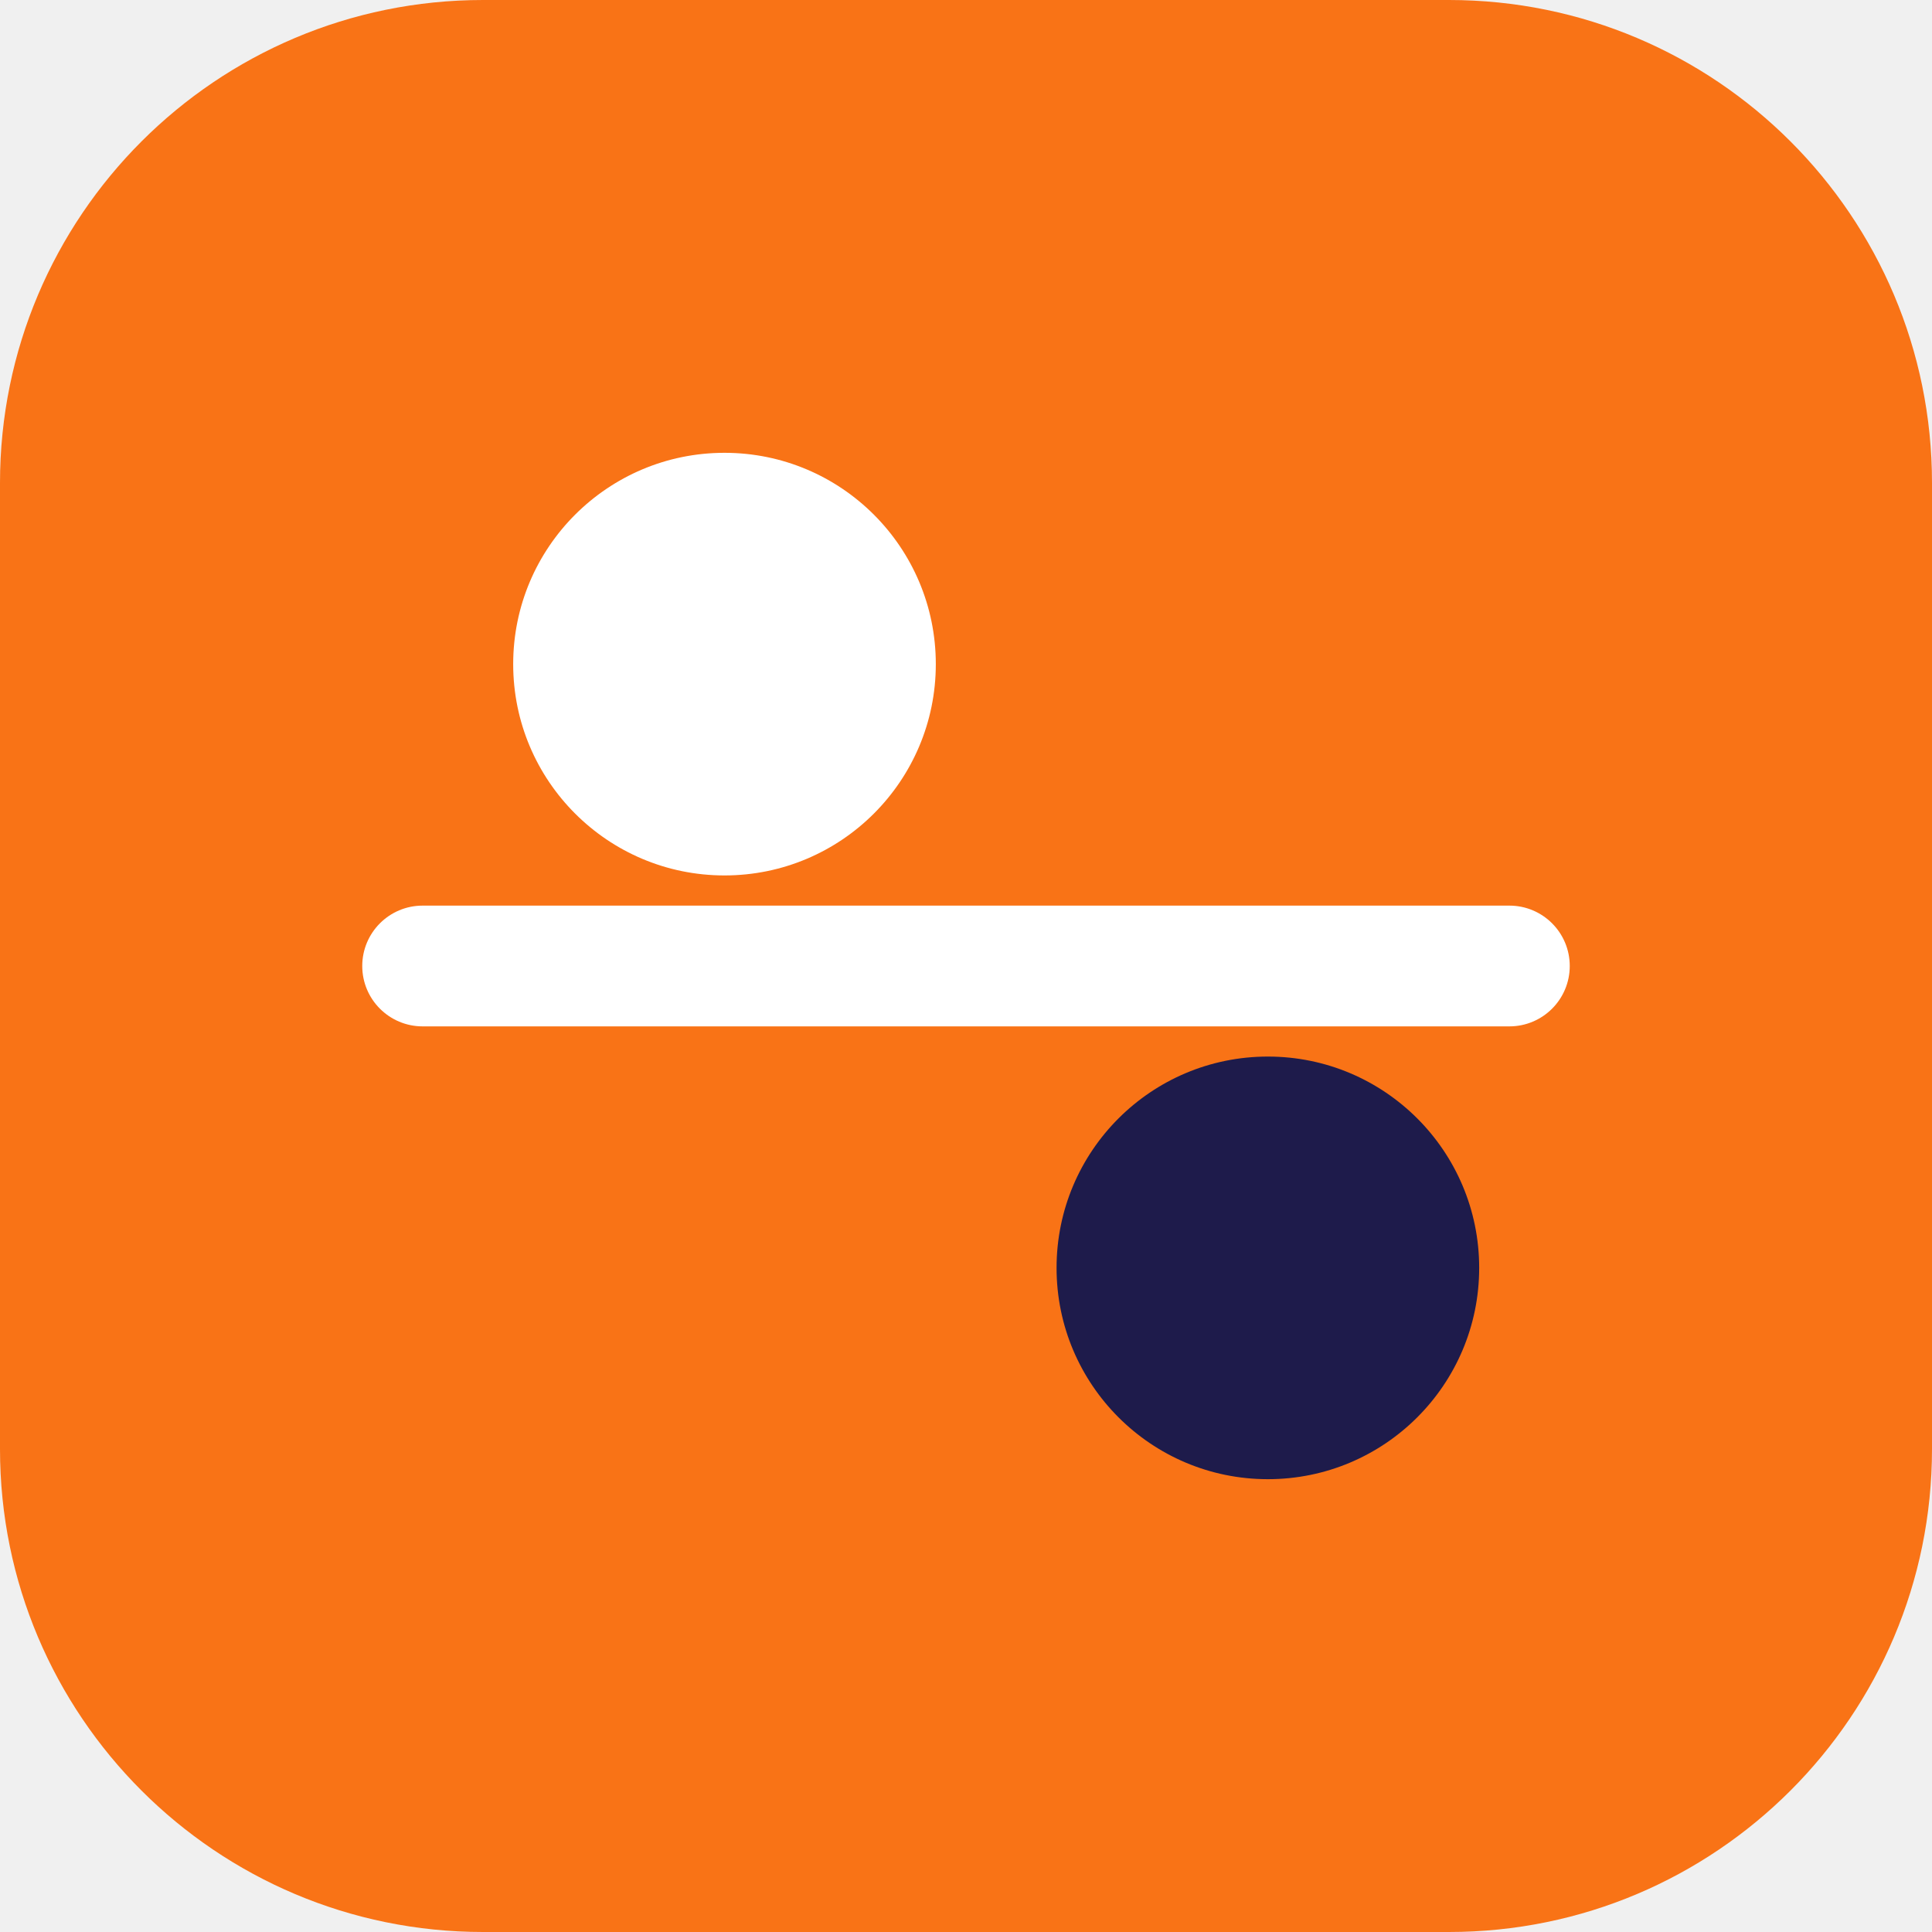
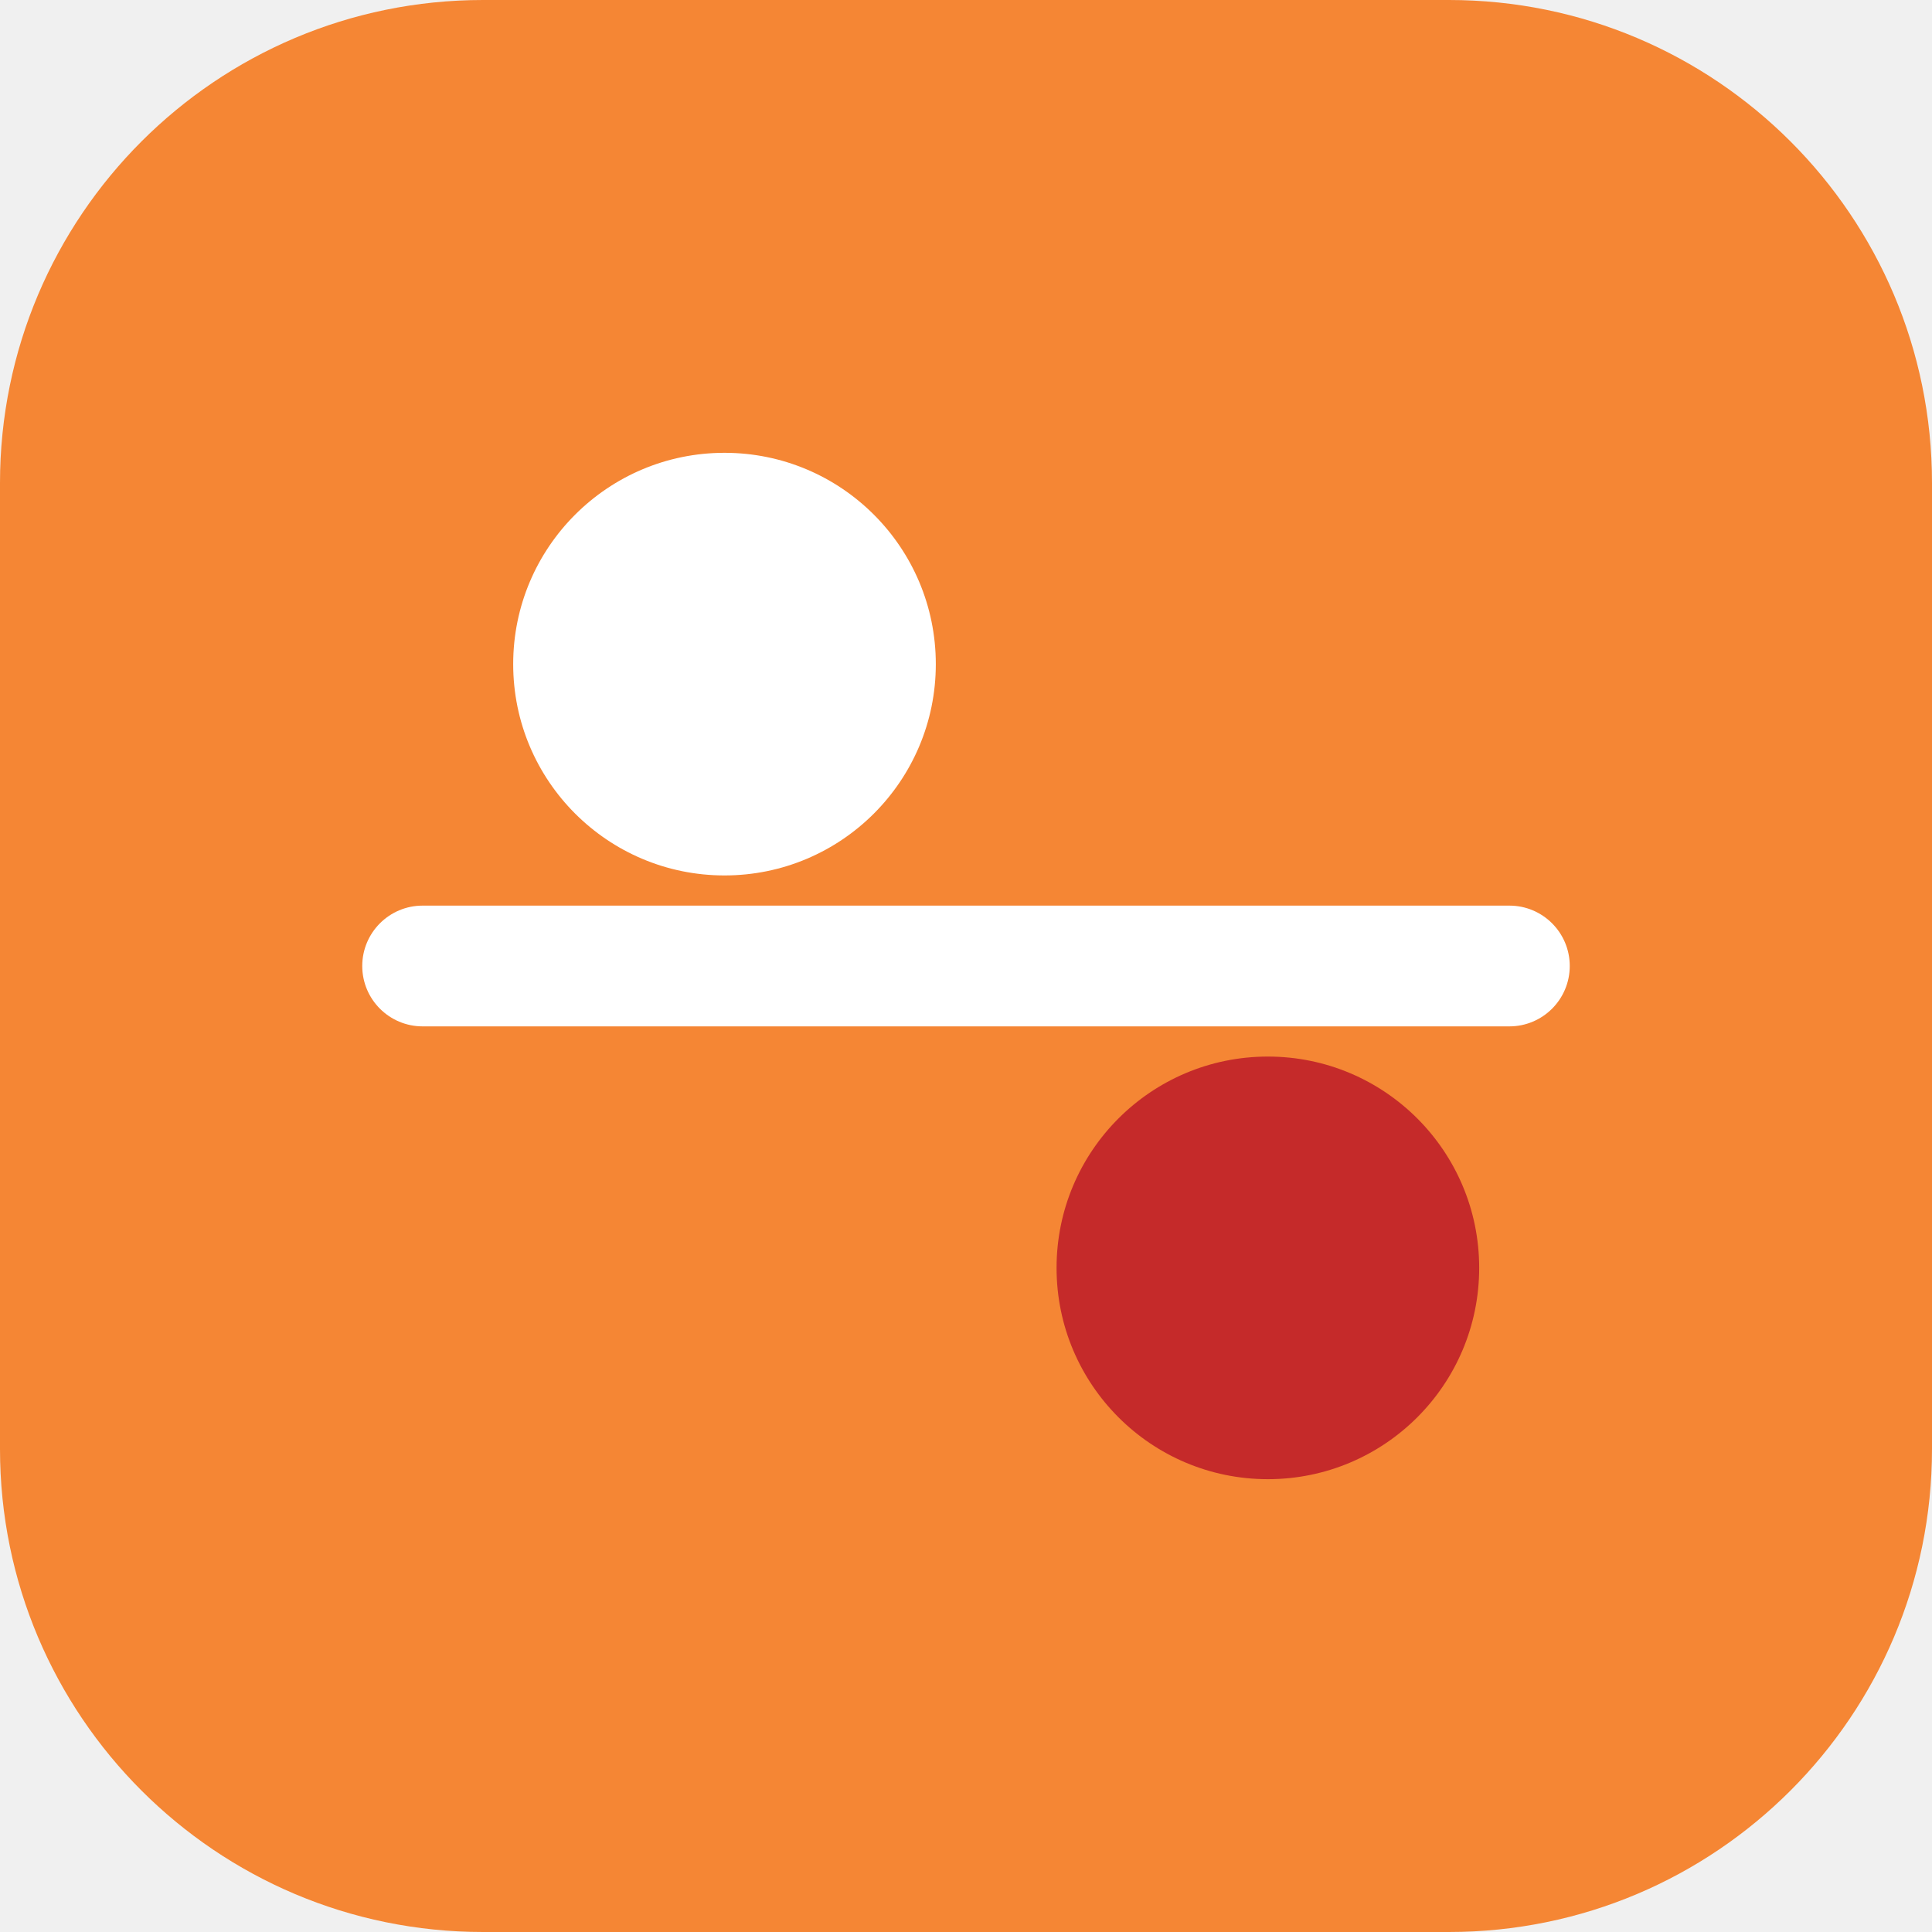
<svg xmlns="http://www.w3.org/2000/svg" viewBox="0 0 64 64">
-   <rect width="64" height="64" rx="16" fill="#f97316" />
+   <rect width="64" height="64" rx="16" fill="#f58634" />
  <rect x="12" y="30" width="40" height="4" rx="2" fill="#fff" />
  <circle cx="24" cy="22" r="7" fill="#fff" />
-   <circle cx="42" cy="42" r="7" fill="#1e1b4b" />
+   <circle cx="42" cy="42" r="7" fill="#c52a2a" />
</svg>
